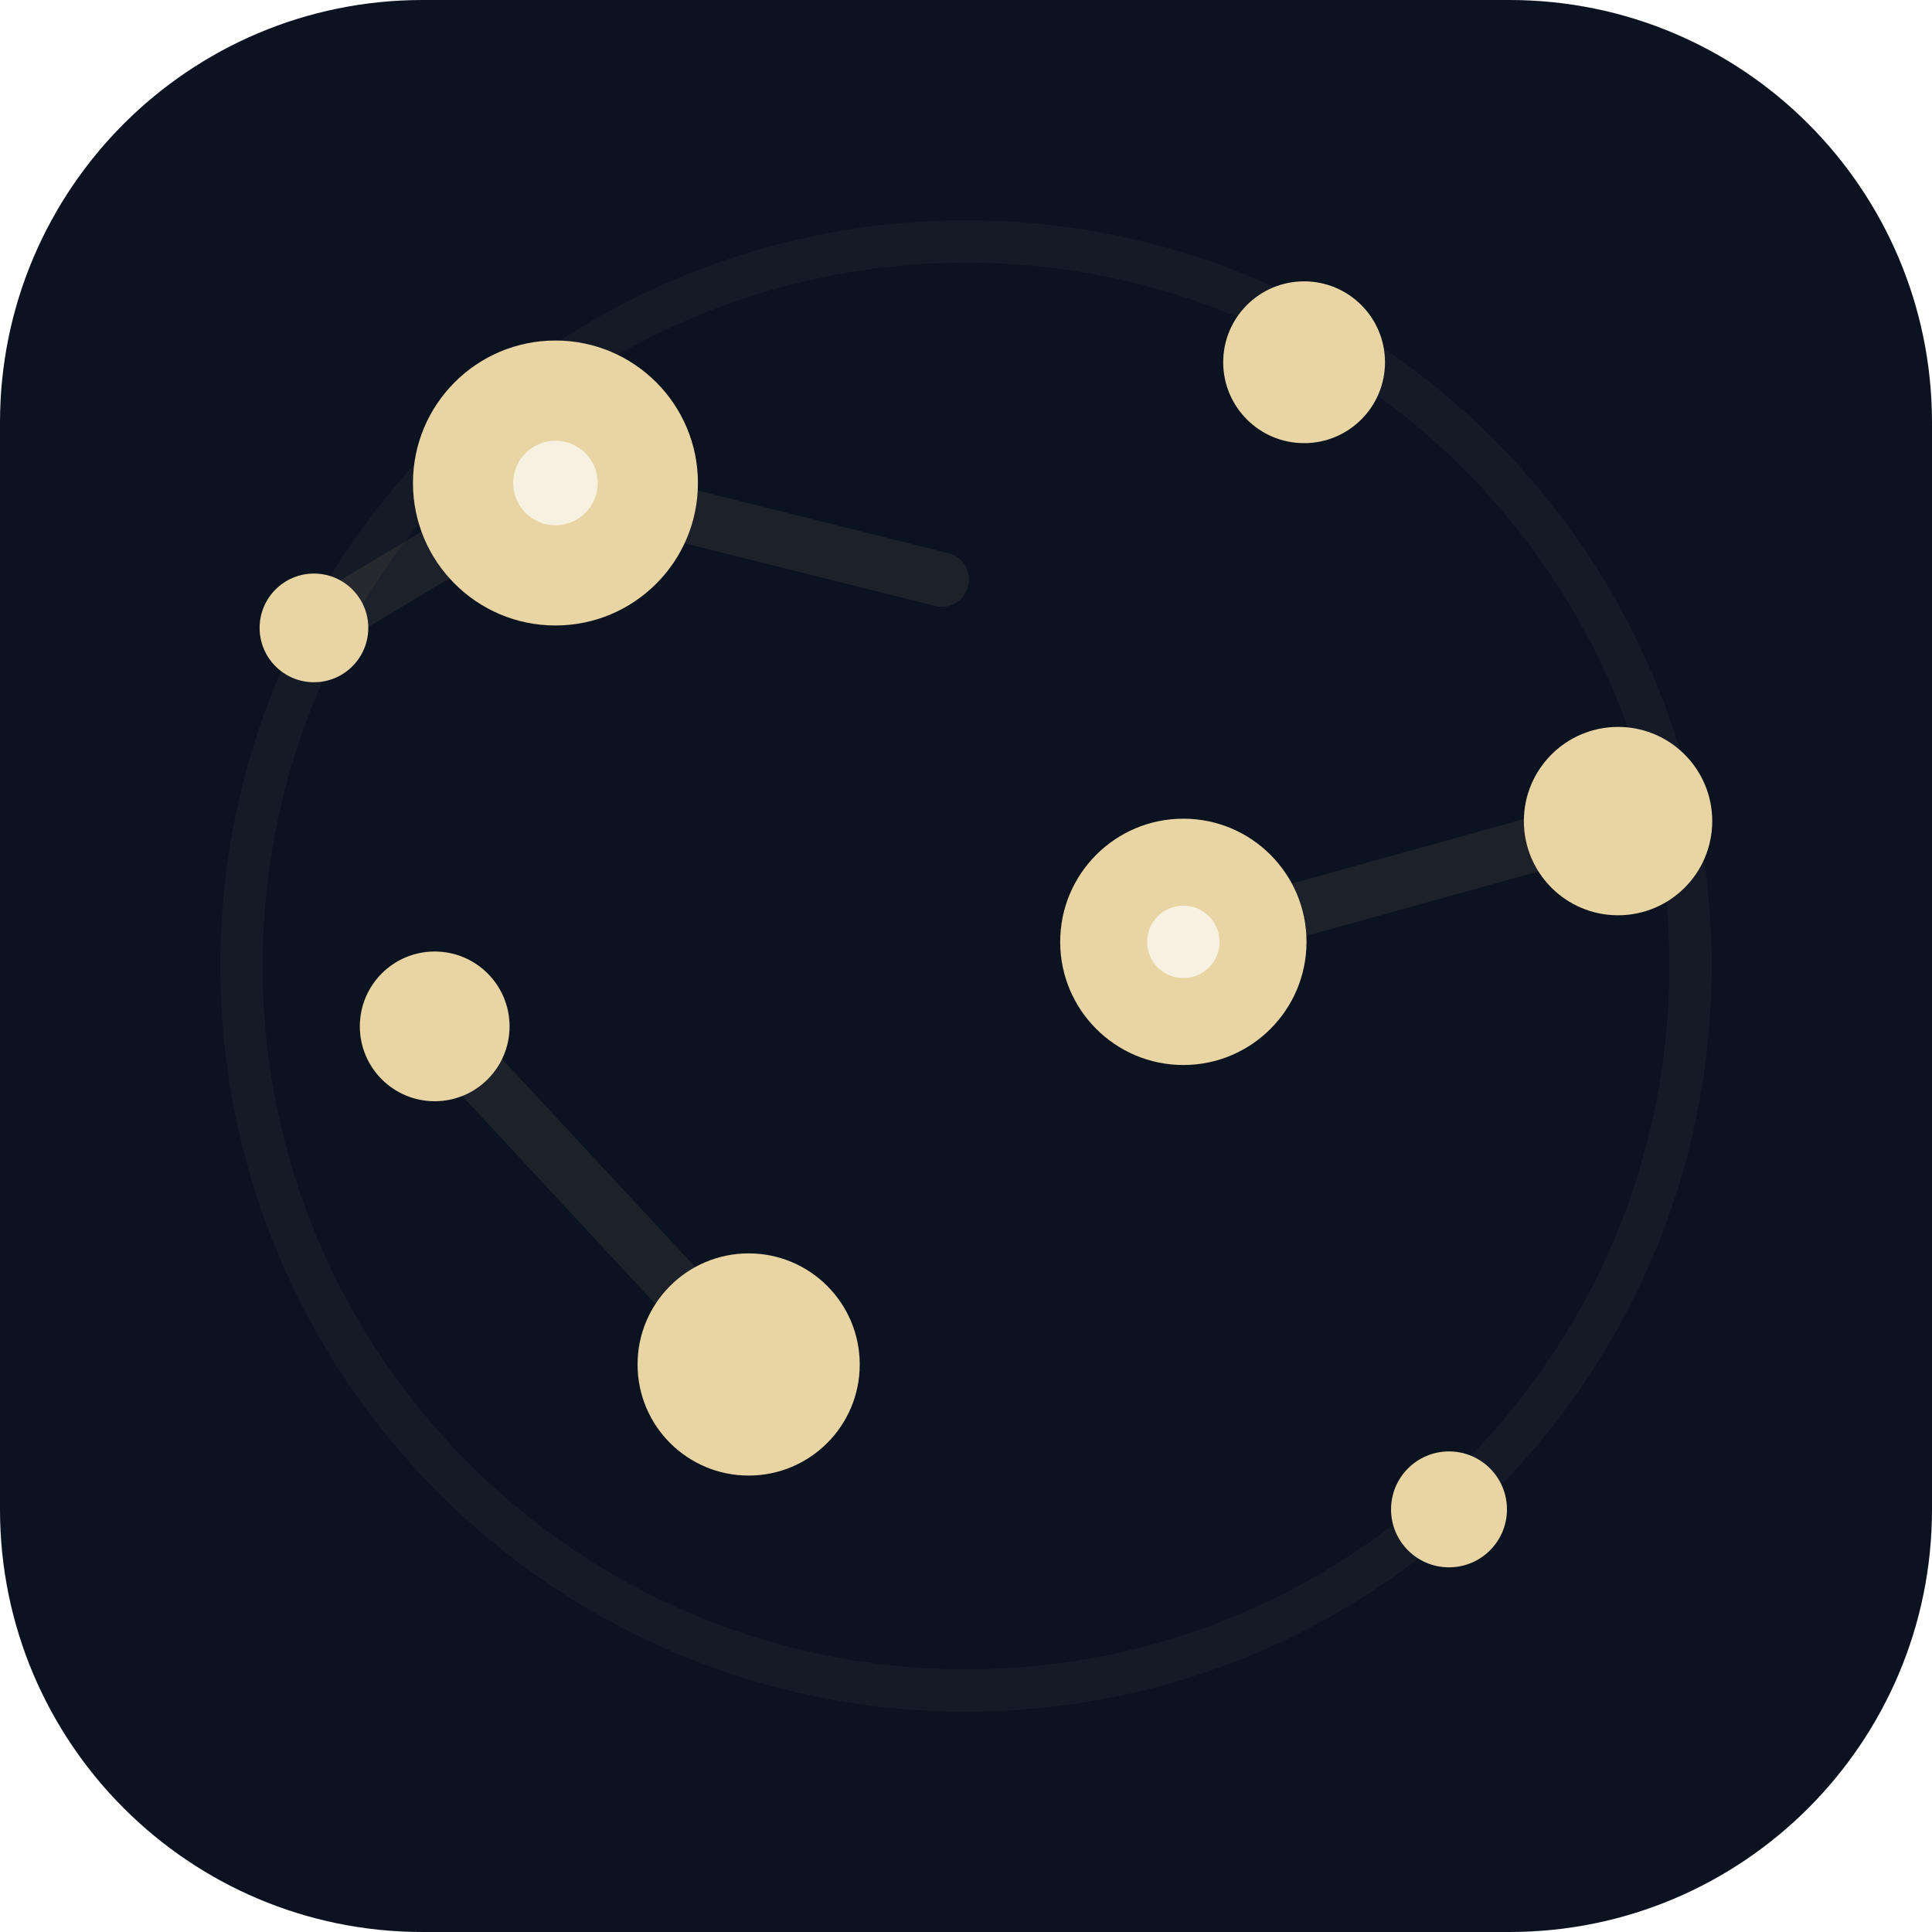
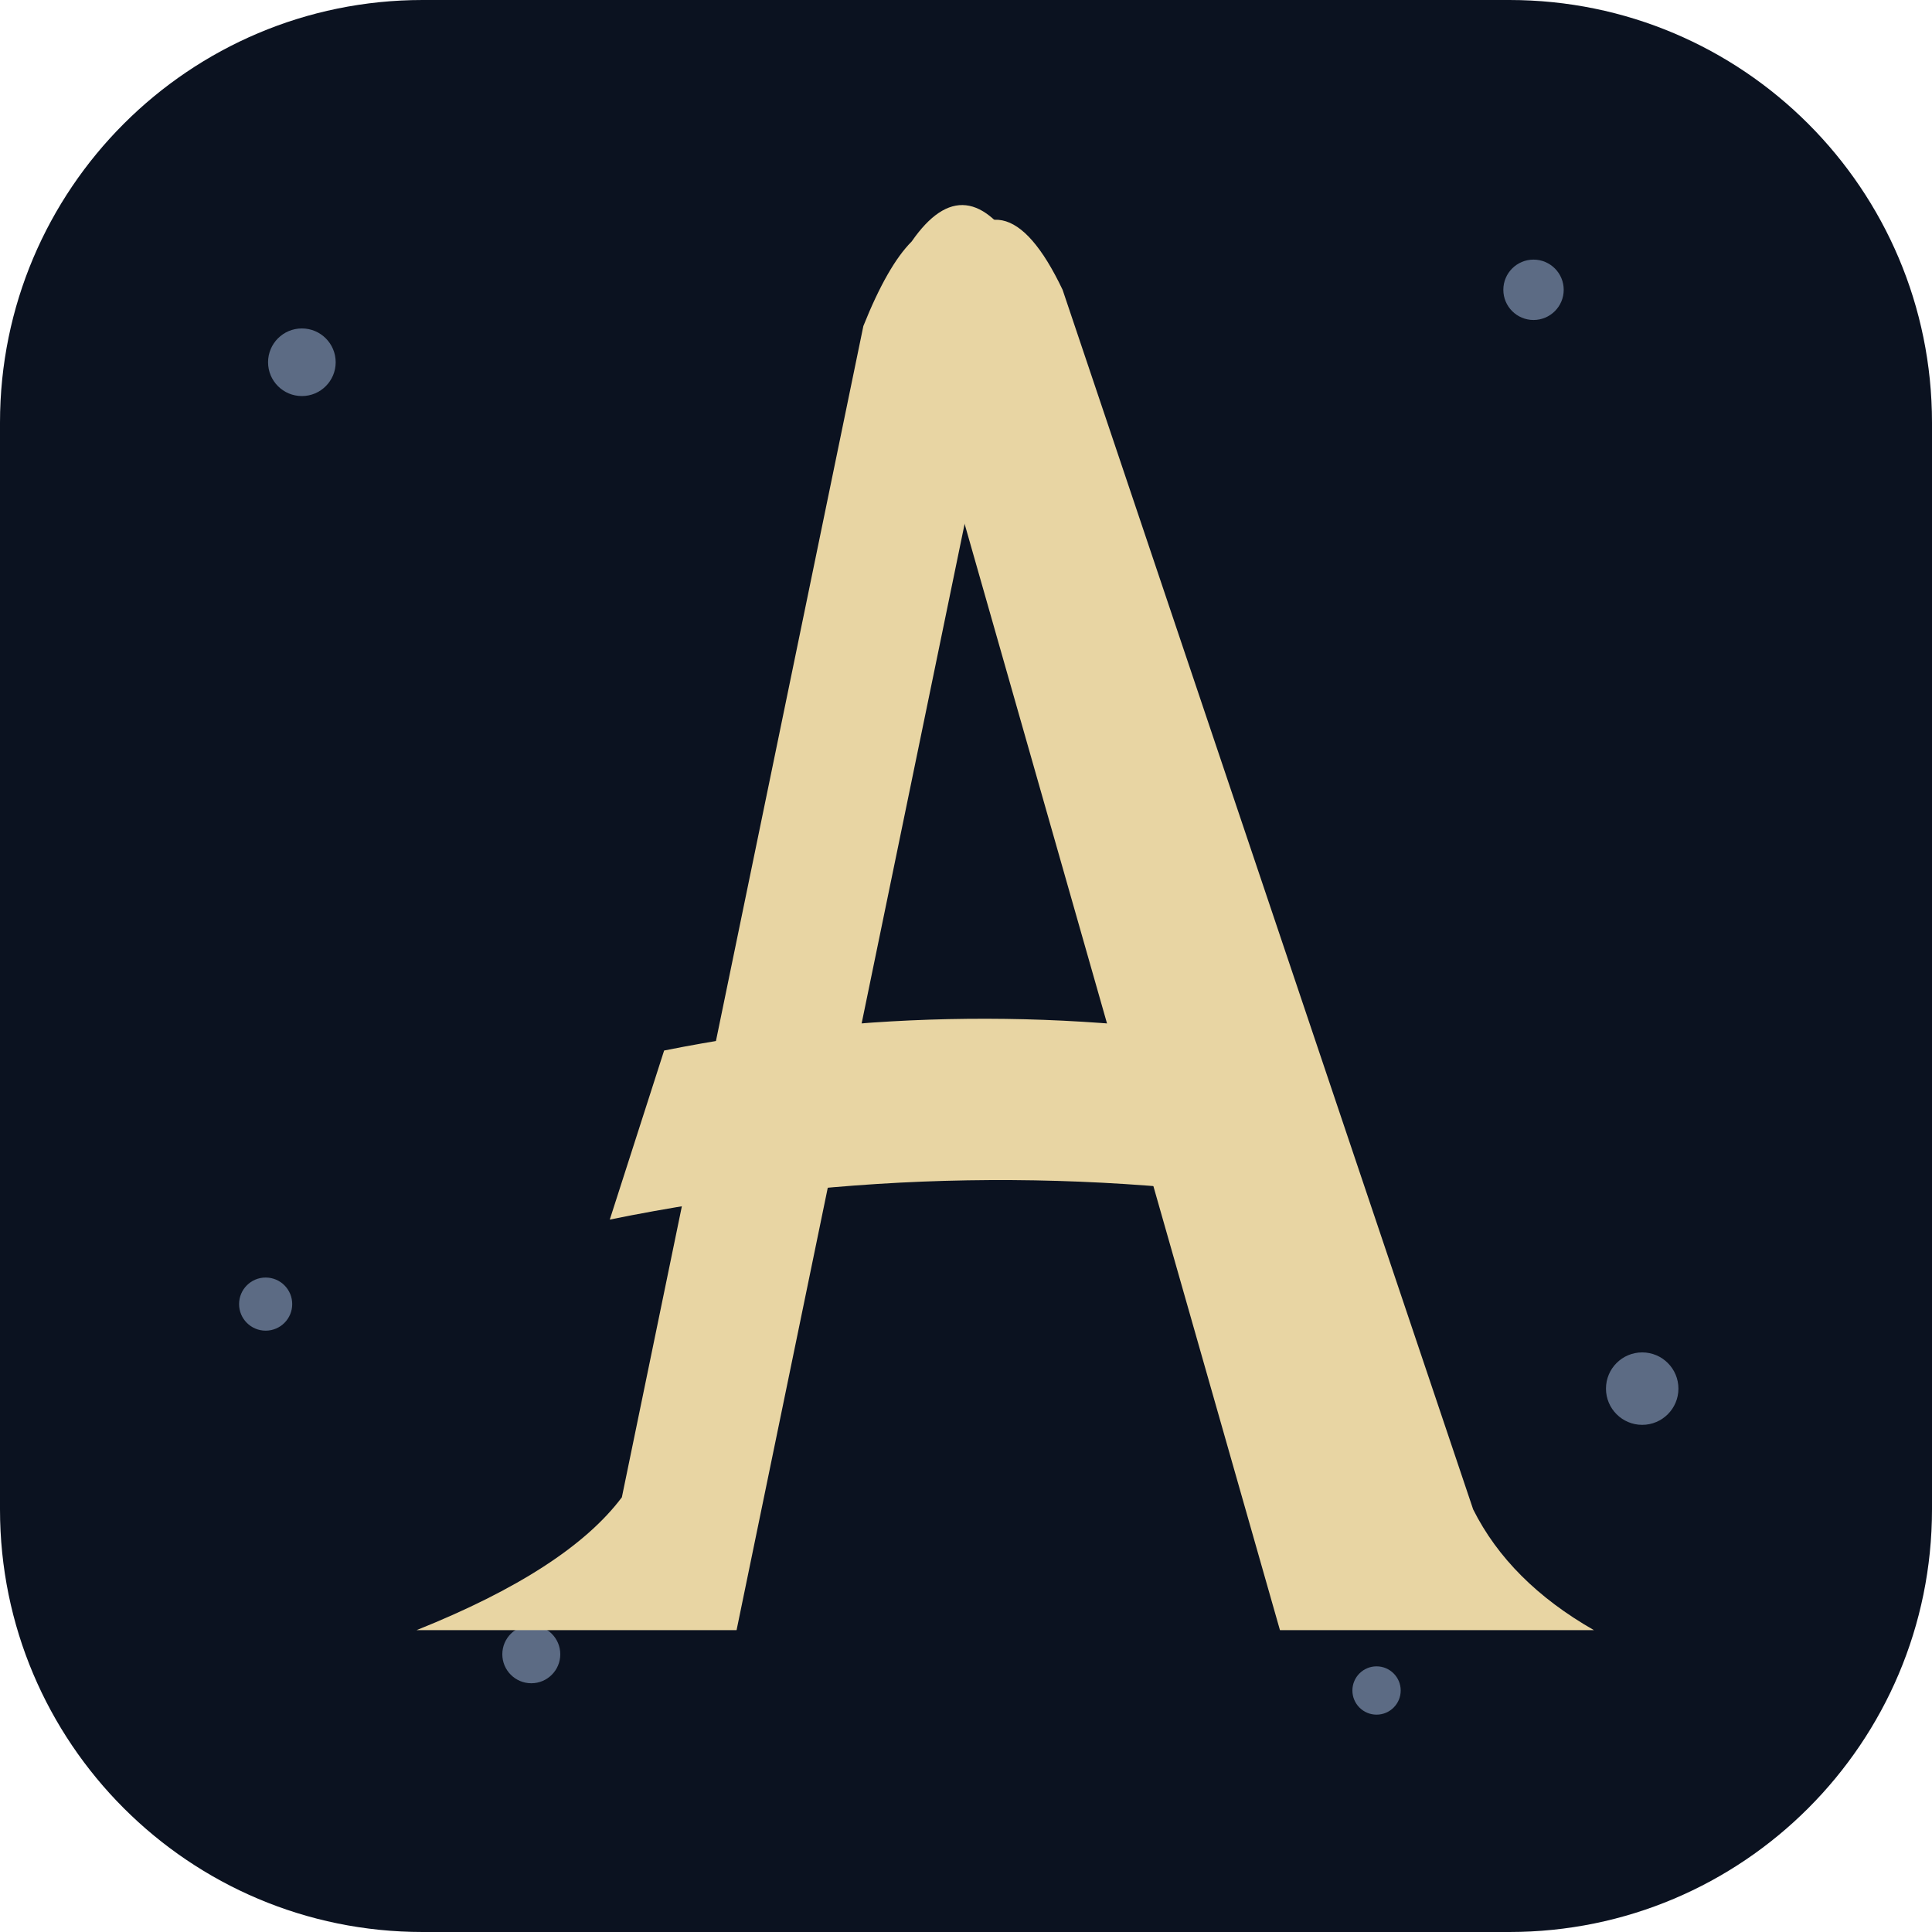
<svg xmlns="http://www.w3.org/2000/svg" viewBox="0 0 16 16" role="img" aria-labelledby="title desc">
  <rect width="16" height="16" rx="3.5" fill="#0B1220" />
-   <circle cx="8" cy="8" r="6" fill="none" stroke="#C4B48A" stroke-width=".35" stroke-opacity=".06" />
-   <g fill="none" stroke="#C4B48A" stroke-width=".45" stroke-opacity=".10" stroke-linecap="round">
-     <path d="M2.6 5.2 L4.6 4 L7.8 4.8" />
-     <path d="M9.8 7.8 L13.4 6.8" />
-     <path d="M3.6 8.5 L6.2 11.3" />
+   <g fill="#5C6B84">
+     <circle cx="2.5" cy="3" r=".28" />
+     <circle cx="12.7" cy="2.4" r=".25" />
+     <circle cx="2.2" cy="10.8" r=".22" />
+     <circle cx="13.6" cy="11.5" r=".30" />
+     <circle cx="4.4" cy="13.7" r=".24" />
+     <circle cx="11.4" cy="14" r=".20" />
  </g>
  <g fill="#E8D5A3">
-     <circle cx="4.6" cy="4" r="1.18" />
-     <circle cx="9.8" cy="7.8" r="1.02" />
-     <circle cx="6.2" cy="11.3" r=".92" />
-     <circle cx="13.4" cy="6.8" r=".78" />
-     <circle cx="10.8" cy="3" r=".67" />
-     <circle cx="3.6" cy="8.5" r=".62" />
-     <circle cx="12" cy="12.5" r=".48" />
-     <circle cx="2.6" cy="5.2" r=".45" />
+     <path d="M7.55 2 Q8 1.35 8.45 2.1 L6.1 13.5 H3.45 Q4.7 13 5.15 12.4 L7.15 2.7 Q7.35 2.2 7.55 2Z" />
+     <path d="M7.8 2.2 Q8.3 1.35 8.8 2.4 L12.2 12.5 Q12.5 13.1 13.2 13.5 H10.6 L7.55 2.8Z" />
+     <path d="M5.5 8.7 Q8 8.2 10.55 8.65 L11 10 Q8 9.5 5.05 10.1Z" />
  </g>
-   <circle cx="4.6" cy="4" r=".35" fill="#F7F1E1" />
-   <circle cx="9.8" cy="7.8" r=".30" fill="#F7F1E1" />
</svg>
